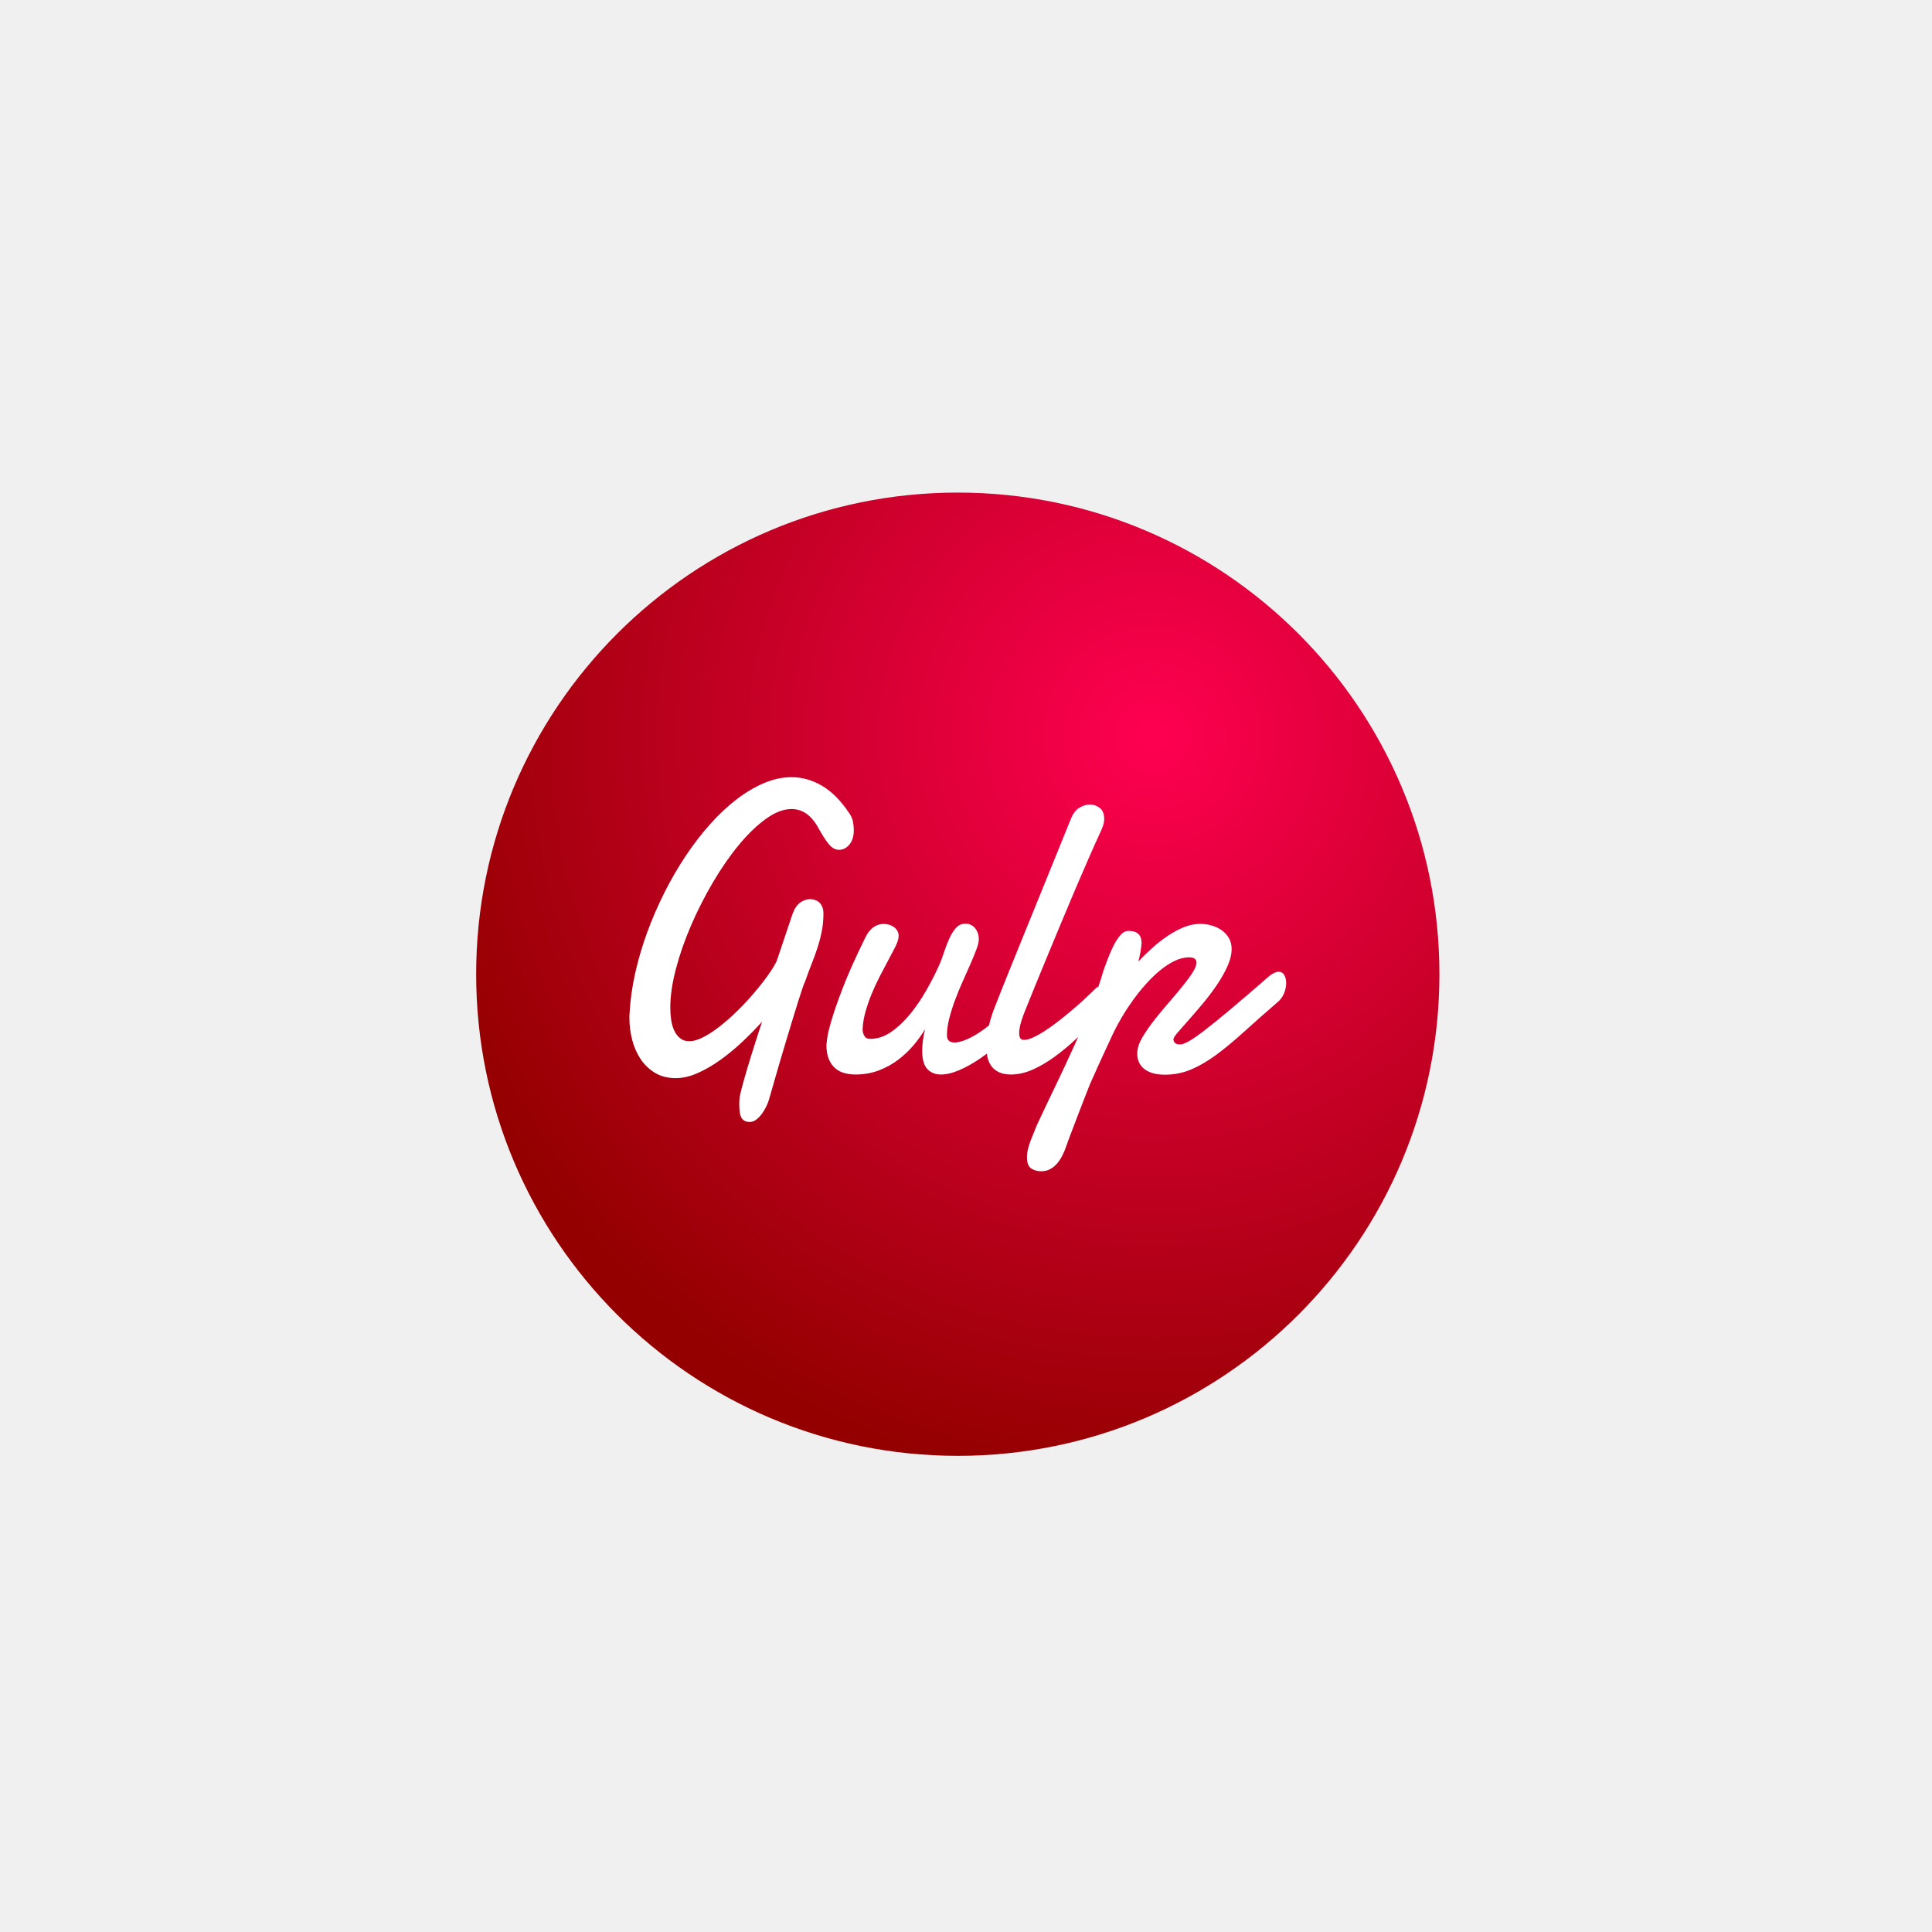
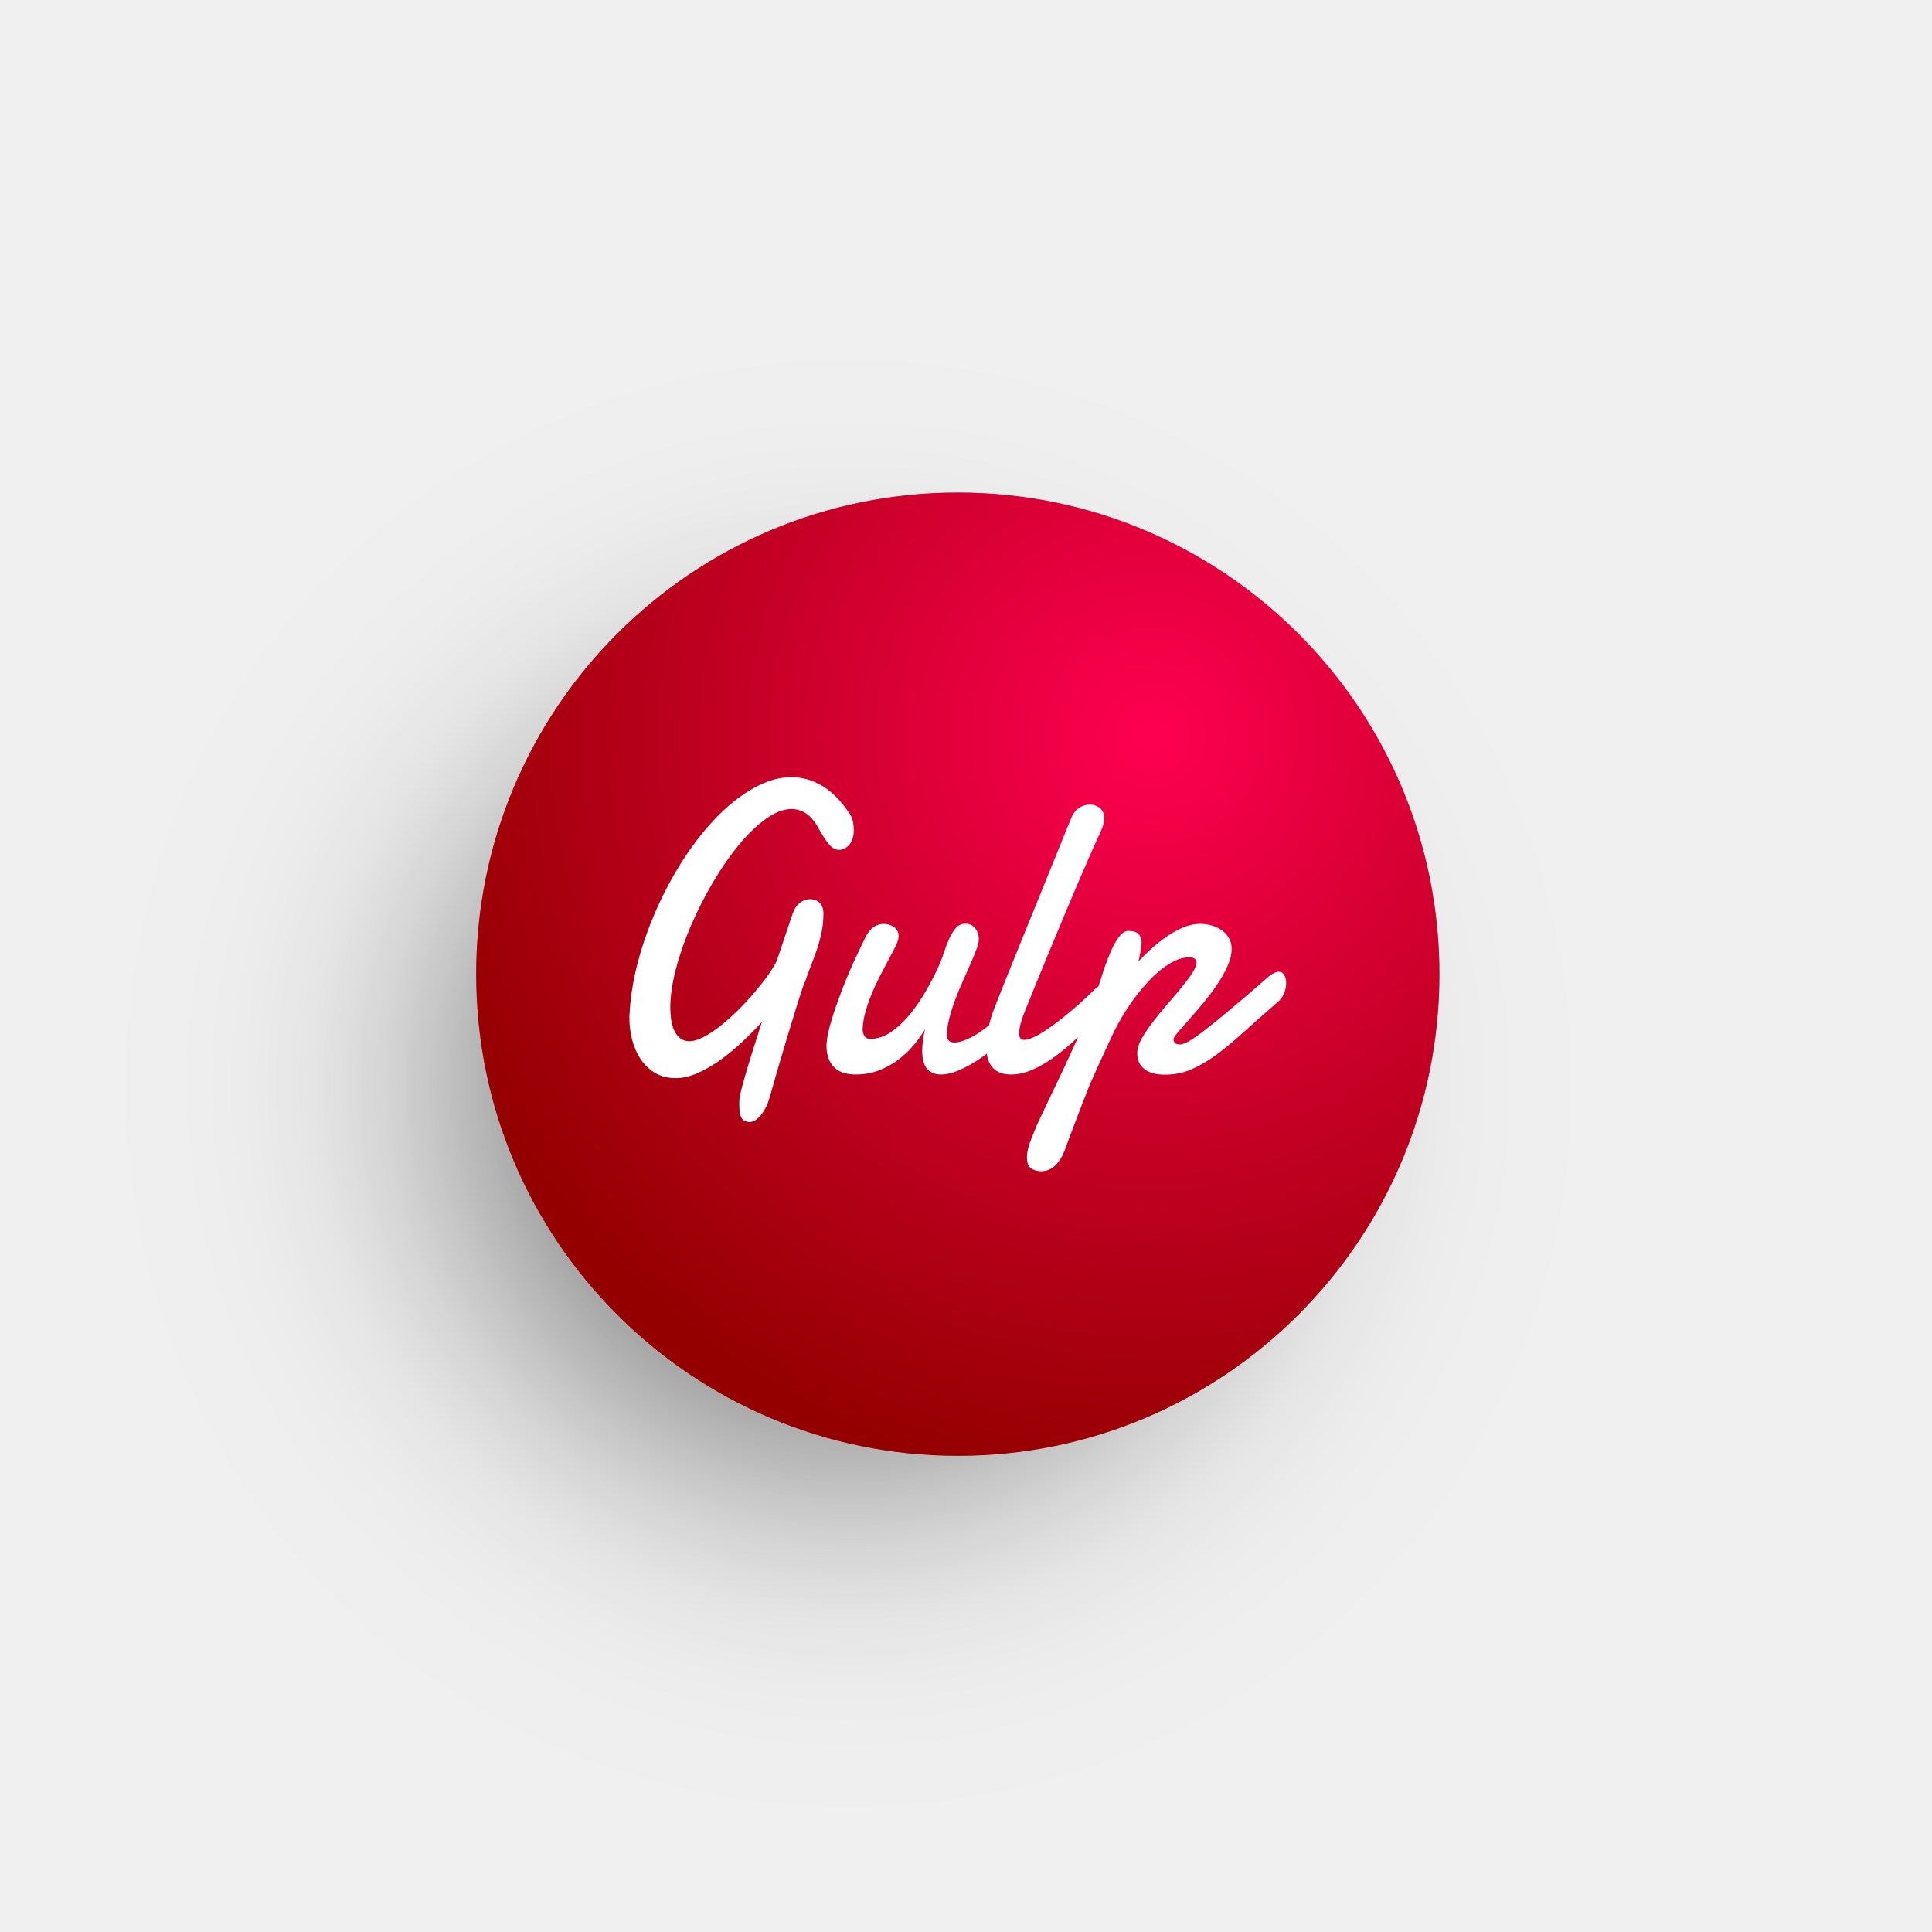
<svg xmlns="http://www.w3.org/2000/svg" width="353px" height="353px" viewBox="0 0 353 353" version="1.1">
  <defs>
    <radialGradient cx="70.373%" cy="25.08%" fx="70.373%" fy="25.08%" r="78.743%" id="radialGradient-4">
      <stop stop-color="#FF0051" offset="0%" />
      <stop stop-color="#940000" offset="100%" />
    </radialGradient>
+     <filter id="drop-shadow" x="-100%" y="-100%" width="350%" height="350%">
+       <feGaussianBlur in="SourceAlpha" stdDeviation="30" />
+       <feOffset dx="-20" dy="20" result="offsetblur" />
+       <feComposite in2="offsetblur" operator="in" />
+       <feMerge>
+         <feMergeNode />
+         <feMergeNode in="SourceGraphic" />
+       </feMerge>
+     </filter>
  </defs>
  <g id="gulp" stroke="none" stroke-width="1" fill="none" fill-rule="evenodd">
    <g transform="translate(87, 90)">
      <g id="color-/-06-red" fill="url(#radialGradient-4)" fill-rule="evenodd">
+         <circle id="shape" filter="url(#drop-shadow)" opacity=".5" cx="88" cy="88" r="88" />
        <circle id="shape" cx="88" cy="88" r="88" />
      </g>
      <path d="M147.652,88.155 C147.418,87.755 147.07,87.552 146.607,87.552 C146.374,87.552 146.13,87.612 145.879,87.734 C145.627,87.857 145.351,88.015 145.057,88.211 L145.057,88.211 C142.232,90.675 139.852,92.719 137.92,94.338 C135.989,95.961 134.395,97.255 133.143,98.219 C131.89,99.183 130.914,99.859 130.217,100.248 C129.521,100.637 128.993,100.834 128.634,100.834 C128.189,100.834 127.87,100.746 127.683,100.56 C127.496,100.374 127.399,100.14 127.399,99.845 C127.421,99.628 127.701,99.207 128.239,98.583 C128.778,97.963 129.442,97.206 130.232,96.315 C131.025,95.425 131.872,94.436 132.78,93.35 C133.685,92.267 134.528,91.148 135.311,90.002 C136.09,88.856 136.739,87.717 137.256,86.581 C137.773,85.445 138.032,84.38 138.032,83.377 C138.032,82.62 137.863,81.958 137.526,81.383 C137.188,80.811 136.75,80.335 136.212,79.956 C135.673,79.578 135.063,79.294 134.378,79.097 C133.692,78.901 133.003,78.803 132.306,78.803 C131.294,78.803 130.282,79.01 129.27,79.423 C128.257,79.84 127.267,80.377 126.297,81.036 C125.325,81.695 124.388,82.434 123.48,83.251 C122.571,84.071 121.728,84.892 120.949,85.722 C121.01,85.575 121.078,85.344 121.153,85.028 C121.225,84.713 121.293,84.376 121.358,84.022 C121.419,83.668 121.473,83.332 121.516,83.016 C121.559,82.701 121.581,82.469 121.581,82.322 C121.581,81.59 121.39,81.036 121.01,80.657 C120.629,80.279 120.019,80.089 119.176,80.089 C118.63,80.089 118.117,80.373 117.643,80.948 C117.169,81.519 116.742,82.196 116.361,82.978 C115.981,83.759 115.643,84.552 115.349,85.358 C115.055,86.164 114.821,86.788 114.653,87.226 C114.367,88.217 114.047,89.231 113.691,90.266 C113.507,90.339 113.344,90.448 113.203,90.591 C112.61,91.177 111.943,91.814 111.192,92.512 C110.442,93.206 109.656,93.9 108.834,94.598 C108.012,95.292 107.183,95.965 106.35,96.61 C105.517,97.258 104.717,97.833 103.945,98.331 C103.177,98.832 102.459,99.235 101.795,99.54 C101.127,99.849 100.574,99.999 100.133,99.999 C99.774,99.999 99.53,99.891 99.404,99.67 C99.279,99.449 99.214,99.155 99.214,98.79 C99.214,98.205 99.322,97.539 99.544,96.795 C99.767,96.049 99.993,95.397 100.226,94.836 L100.226,94.836 C100.75,93.518 101.378,91.962 102.114,90.167 C102.843,88.376 103.622,86.479 104.455,84.478 C105.288,82.476 106.142,80.422 107.018,78.312 C107.894,76.202 108.748,74.172 109.581,72.22 C110.413,70.268 111.192,68.462 111.921,66.804 C112.646,65.146 113.274,63.744 113.802,62.598 C114.075,62.037 114.301,61.511 114.48,61.024 C114.66,60.537 114.75,60.071 114.75,59.632 C114.75,58.707 114.48,58.034 113.942,57.62 C113.404,57.207 112.808,57 112.154,57 C111.501,57 110.851,57.196 110.209,57.585 C109.563,57.974 109.053,58.647 108.672,59.597 L99.088,83.202 C98.453,84.762 97.757,86.483 96.999,88.362 C96.238,90.241 95.492,92.13 94.752,94.033 C94.344,95.044 93.992,96.153 93.694,97.356 C93.43,97.569 93.167,97.774 92.903,97.97 C91.837,98.762 90.821,99.379 89.849,99.817 C88.876,100.255 88.065,100.476 87.411,100.476 C86.482,100.476 86.019,100.038 86.019,99.158 C86.019,98.208 86.162,97.178 86.446,96.066 C86.733,94.955 87.088,93.823 87.523,92.663 C87.953,91.506 88.424,90.363 88.93,89.242 C89.436,88.12 89.906,87.065 90.337,86.076 C90.771,85.088 91.127,84.208 91.414,83.44 C91.701,82.673 91.841,82.066 91.841,81.628 C91.841,80.85 91.618,80.177 91.177,79.616 C90.735,79.055 90.132,78.775 89.375,78.775 C88.678,78.775 88.097,79.045 87.634,79.581 C87.167,80.117 86.758,80.787 86.399,81.593 C86.04,82.399 85.706,83.279 85.401,84.229 C85.096,85.179 84.744,86.069 84.342,86.9 C83.775,88.144 83.061,89.515 82.206,91.015 C81.352,92.519 80.397,93.921 79.342,95.225 C78.287,96.529 77.138,97.623 75.892,98.499 C74.647,99.379 73.34,99.817 71.969,99.817 C71.484,99.817 71.136,99.631 70.924,99.267 C70.713,98.899 70.608,98.496 70.608,98.057 C70.652,97.009 70.831,95.93 71.147,94.819 C71.463,93.711 71.843,92.617 72.285,91.545 C72.726,90.472 73.207,89.434 73.724,88.435 C74.241,87.433 74.733,86.5 75.196,85.635 C75.659,84.769 76.065,84.001 76.413,83.328 C76.765,82.655 76.991,82.115 77.095,81.698 C77.159,81.481 77.192,81.25 77.192,81.004 C77.192,80.636 77.106,80.314 76.937,80.033 C76.768,79.753 76.546,79.521 76.273,79.339 C75.996,79.157 75.702,79.024 75.386,78.936 C75.067,78.852 74.762,78.81 74.467,78.81 C73.792,78.81 73.168,79.01 72.586,79.413 C72.008,79.816 71.495,80.482 71.054,81.407 C69.327,84.923 67.988,87.91 67.037,90.374 C66.089,92.838 65.386,94.843 64.933,96.392 C64.477,97.942 64.208,99.077 64.126,99.796 C64.043,100.515 64,100.886 64,100.911 C64,101.959 64.147,102.832 64.442,103.526 C64.736,104.223 65.127,104.777 65.612,105.191 C66.096,105.604 66.66,105.895 67.302,106.067 C67.945,106.239 68.616,106.323 69.313,106.323 C70.853,106.323 72.278,106.074 73.584,105.573 C74.891,105.075 76.072,104.423 77.127,103.617 C78.182,102.811 79.123,101.92 79.945,100.946 C80.767,99.971 81.453,99.007 82.002,98.054 C81.664,99.54 81.496,100.848 81.496,101.969 C81.496,103.557 81.812,104.679 82.443,105.338 C83.079,105.997 83.901,106.326 84.913,106.326 C85.925,106.326 87.063,106.053 88.33,105.503 C89.594,104.952 90.882,104.227 92.189,103.326 C92.562,103.068 92.933,102.8 93.3,102.522 C93.333,102.745 93.374,102.964 93.424,103.179 C93.571,103.813 93.819,104.363 94.167,104.826 C94.515,105.289 94.978,105.653 95.56,105.923 C96.141,106.193 96.863,106.326 97.728,106.326 C98.995,106.326 100.298,106.035 101.637,105.45 C102.976,104.861 104.325,104.076 105.686,103.087 C107.046,102.099 108.41,100.96 109.782,99.666 C109.852,99.6 109.923,99.532 109.993,99.465 C109.773,99.964 109.55,100.464 109.322,100.967 C108.238,103.371 107.104,105.797 105.923,108.251 C104.742,110.701 103.579,113.148 102.441,115.587 C102.272,116.029 102.089,116.485 101.888,116.961 C101.687,117.435 101.493,117.922 101.303,118.423 C101.116,118.921 100.955,119.429 100.829,119.941 C100.704,120.453 100.639,120.954 100.639,121.441 C100.639,122.44 100.887,123.117 101.382,123.471 C101.881,123.821 102.506,124 103.267,124 C103.855,124 104.39,123.874 104.864,123.618 C105.341,123.362 105.761,123.022 106.131,122.594 C106.501,122.167 106.827,121.672 107.111,121.112 C107.395,120.547 107.642,119.951 107.854,119.317 C107.919,119.096 108.066,118.682 108.299,118.073 C108.532,117.463 108.802,116.758 109.107,115.952 C109.412,115.146 109.739,114.294 110.087,113.39 C110.431,112.485 110.765,111.626 111.081,110.81 C111.401,109.989 111.677,109.278 111.921,108.668 C112.165,108.058 112.337,107.644 112.445,107.424 C112.528,107.252 112.671,106.943 112.872,106.491 C113.073,106.035 113.299,105.527 113.554,104.952 C113.806,104.381 114.086,103.771 114.391,103.123 C114.699,102.478 114.987,101.85 115.263,101.24 C115.536,100.63 115.787,100.08 116.02,99.593 C116.254,99.105 116.433,98.727 116.559,98.457 C116.979,97.602 117.492,96.669 118.092,95.656 C118.691,94.643 119.355,93.641 120.084,92.638 C120.812,91.636 121.591,90.675 122.424,89.746 C123.257,88.817 124.111,87.994 124.987,87.275 C125.859,86.557 126.746,85.985 127.643,85.558 C128.541,85.13 129.41,84.916 130.253,84.916 C130.738,84.916 131.086,85 131.298,85.172 C131.506,85.34 131.614,85.572 131.614,85.866 C131.614,86.357 131.359,86.988 130.853,87.769 C130.346,88.551 129.707,89.41 128.939,90.349 C128.168,91.289 127.331,92.284 126.423,93.332 C125.515,94.38 124.66,95.414 123.86,96.441 C123.06,97.469 122.374,98.457 121.803,99.407 C121.236,100.357 120.906,101.198 120.823,101.931 C120.802,102.053 120.791,102.159 120.791,102.243 L120.791,102.516 C120.791,103.711 121.229,104.651 122.105,105.334 C122.981,106.014 124.219,106.358 125.824,106.358 C127.532,106.358 129.137,106.042 130.634,105.408 C132.13,104.774 133.663,103.88 135.235,102.719 C136.808,101.559 138.477,100.175 140.25,98.566 C142.02,96.957 144.034,95.176 146.291,93.224 C146.862,92.782 147.289,92.235 147.573,91.576 C147.86,90.917 148,90.272 148,89.638 C148,89.052 147.885,88.558 147.652,88.155 M68.195,64.31 C68.732,63.667 69,62.79 69,61.678 C69,61.21 68.95,60.709 68.857,60.176 C68.764,59.643 68.539,59.118 68.181,58.599 C66.626,56.276 64.956,54.593 63.171,53.556 C61.387,52.519 59.538,52 57.625,52 C55.966,52 54.289,52.359 52.598,53.076 C50.907,53.794 49.229,54.788 47.57,56.06 C45.911,57.331 44.295,58.851 42.718,60.62 C41.141,62.389 39.657,64.324 38.259,66.423 C36.861,68.522 35.57,70.753 34.383,73.115 C33.196,75.477 32.151,77.892 31.247,80.364 C30.342,82.832 29.613,85.318 29.055,87.815 C28.501,90.312 28.157,92.749 28.032,95.121 C28.011,95.27 28,95.416 28,95.565 L28,96.048 C28,97.359 28.168,98.669 28.504,99.98 C28.84,101.29 29.355,102.466 30.049,103.503 C30.743,104.54 31.619,105.382 32.681,106.025 C33.743,106.664 35.009,106.987 36.478,106.987 C37.758,106.987 39.092,106.678 40.48,106.06 C41.867,105.446 43.244,104.647 44.61,103.67 C45.972,102.693 47.309,101.596 48.611,100.371 C49.916,99.145 51.121,97.916 52.237,96.68 C51.858,97.842 51.432,99.159 50.96,100.63 C50.488,102.104 50.045,103.521 49.637,104.895 C49.229,106.27 48.875,107.499 48.582,108.586 C48.289,109.676 48.132,110.418 48.11,110.813 C48.089,111.008 48.078,111.193 48.078,111.367 L48.078,111.885 C48.078,113.071 48.232,113.888 48.536,114.332 C48.84,114.776 49.33,115 50.002,115 C50.399,115 50.789,114.858 51.168,114.574 C51.547,114.29 51.893,113.931 52.208,113.498 C52.523,113.064 52.795,112.61 53.027,112.127 C53.259,111.644 53.427,111.203 53.531,110.809 C53.574,110.685 53.688,110.29 53.878,109.623 C54.068,108.951 54.304,108.124 54.586,107.137 C54.868,106.149 55.19,105.041 55.548,103.819 C55.905,102.594 56.277,101.347 56.667,100.072 C57.053,98.801 57.432,97.551 57.801,96.329 C58.165,95.107 58.509,93.999 58.823,93.011 C59.138,92.024 59.406,91.204 59.628,90.547 C59.85,89.89 60,89.502 60.086,89.378 L60.086,89.378 C60.461,88.288 60.851,87.243 61.244,86.249 C61.645,85.251 62.006,84.253 62.331,83.266 C62.657,82.278 62.925,81.266 63.136,80.225 C63.347,79.185 63.45,78.073 63.45,76.887 C63.45,76.443 63.382,76.052 63.247,75.718 C63.111,75.384 62.928,75.111 62.696,74.901 C62.467,74.688 62.202,74.536 61.909,74.436 C61.612,74.337 61.319,74.287 61.026,74.287 C60.418,74.287 59.824,74.486 59.245,74.88 C58.67,75.278 58.201,75.946 57.844,76.883 L54.911,85.596 C54.557,86.338 54.021,87.208 53.306,88.21 C52.594,89.211 51.772,90.255 50.849,91.342 C49.927,92.429 48.929,93.505 47.856,94.567 C46.784,95.629 45.718,96.581 44.656,97.423 C43.598,98.264 42.571,98.943 41.584,99.461 C40.598,99.98 39.714,100.239 38.938,100.239 C38.245,100.239 37.673,100.047 37.222,99.664 C36.768,99.284 36.41,98.794 36.149,98.2 C35.885,97.607 35.709,96.943 35.613,96.215 C35.516,95.487 35.47,94.777 35.47,94.084 C35.47,92.006 35.81,89.662 36.492,87.055 C37.175,84.448 38.094,81.802 39.249,79.121 C40.404,76.439 41.735,73.818 43.236,71.261 C44.738,68.7 46.312,66.427 47.949,64.438 C49.587,62.449 51.243,60.847 52.912,59.636 C54.582,58.425 56.156,57.818 57.625,57.818 C58.569,57.818 59.449,58.081 60.257,58.613 C61.065,59.146 61.806,60.006 62.478,61.192 C63.193,62.502 63.837,63.511 64.416,64.214 C64.992,64.921 65.617,65.273 66.29,65.273 C67.023,65.273 67.659,64.953 68.195,64.31" id="gulp-logo" fill="#FFFFFF" />
    </g>
  </g>
</svg>
